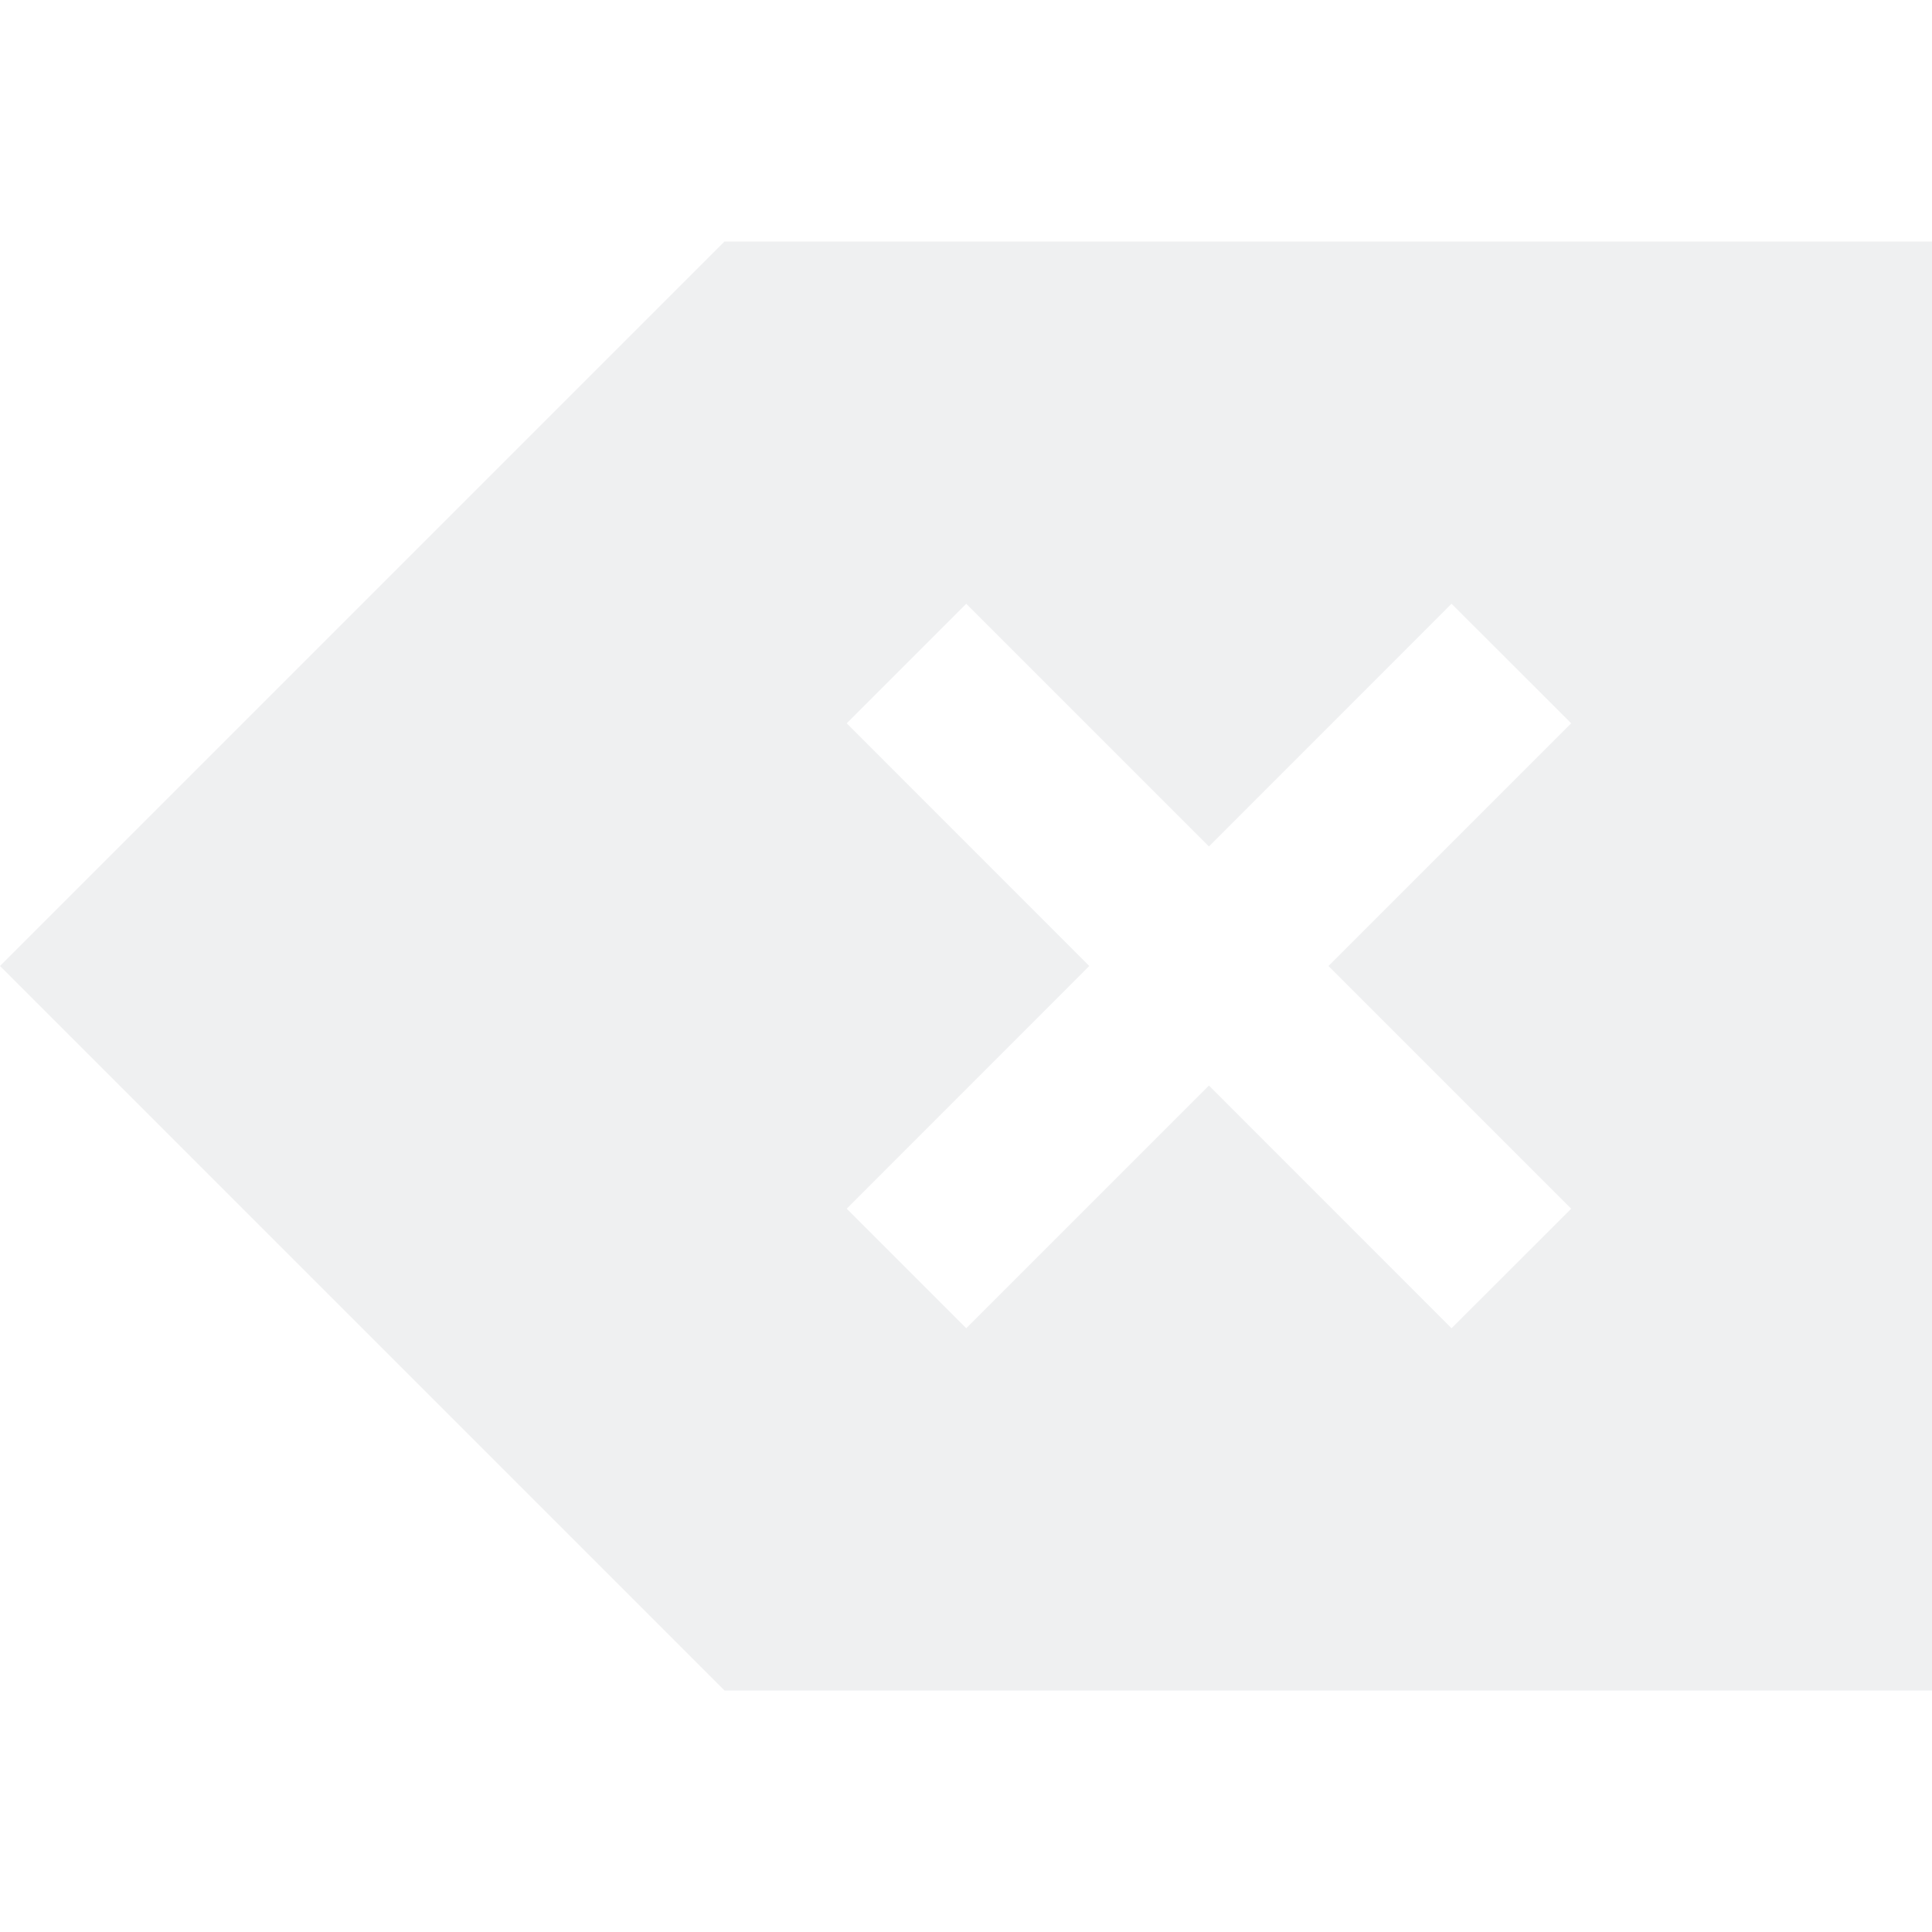
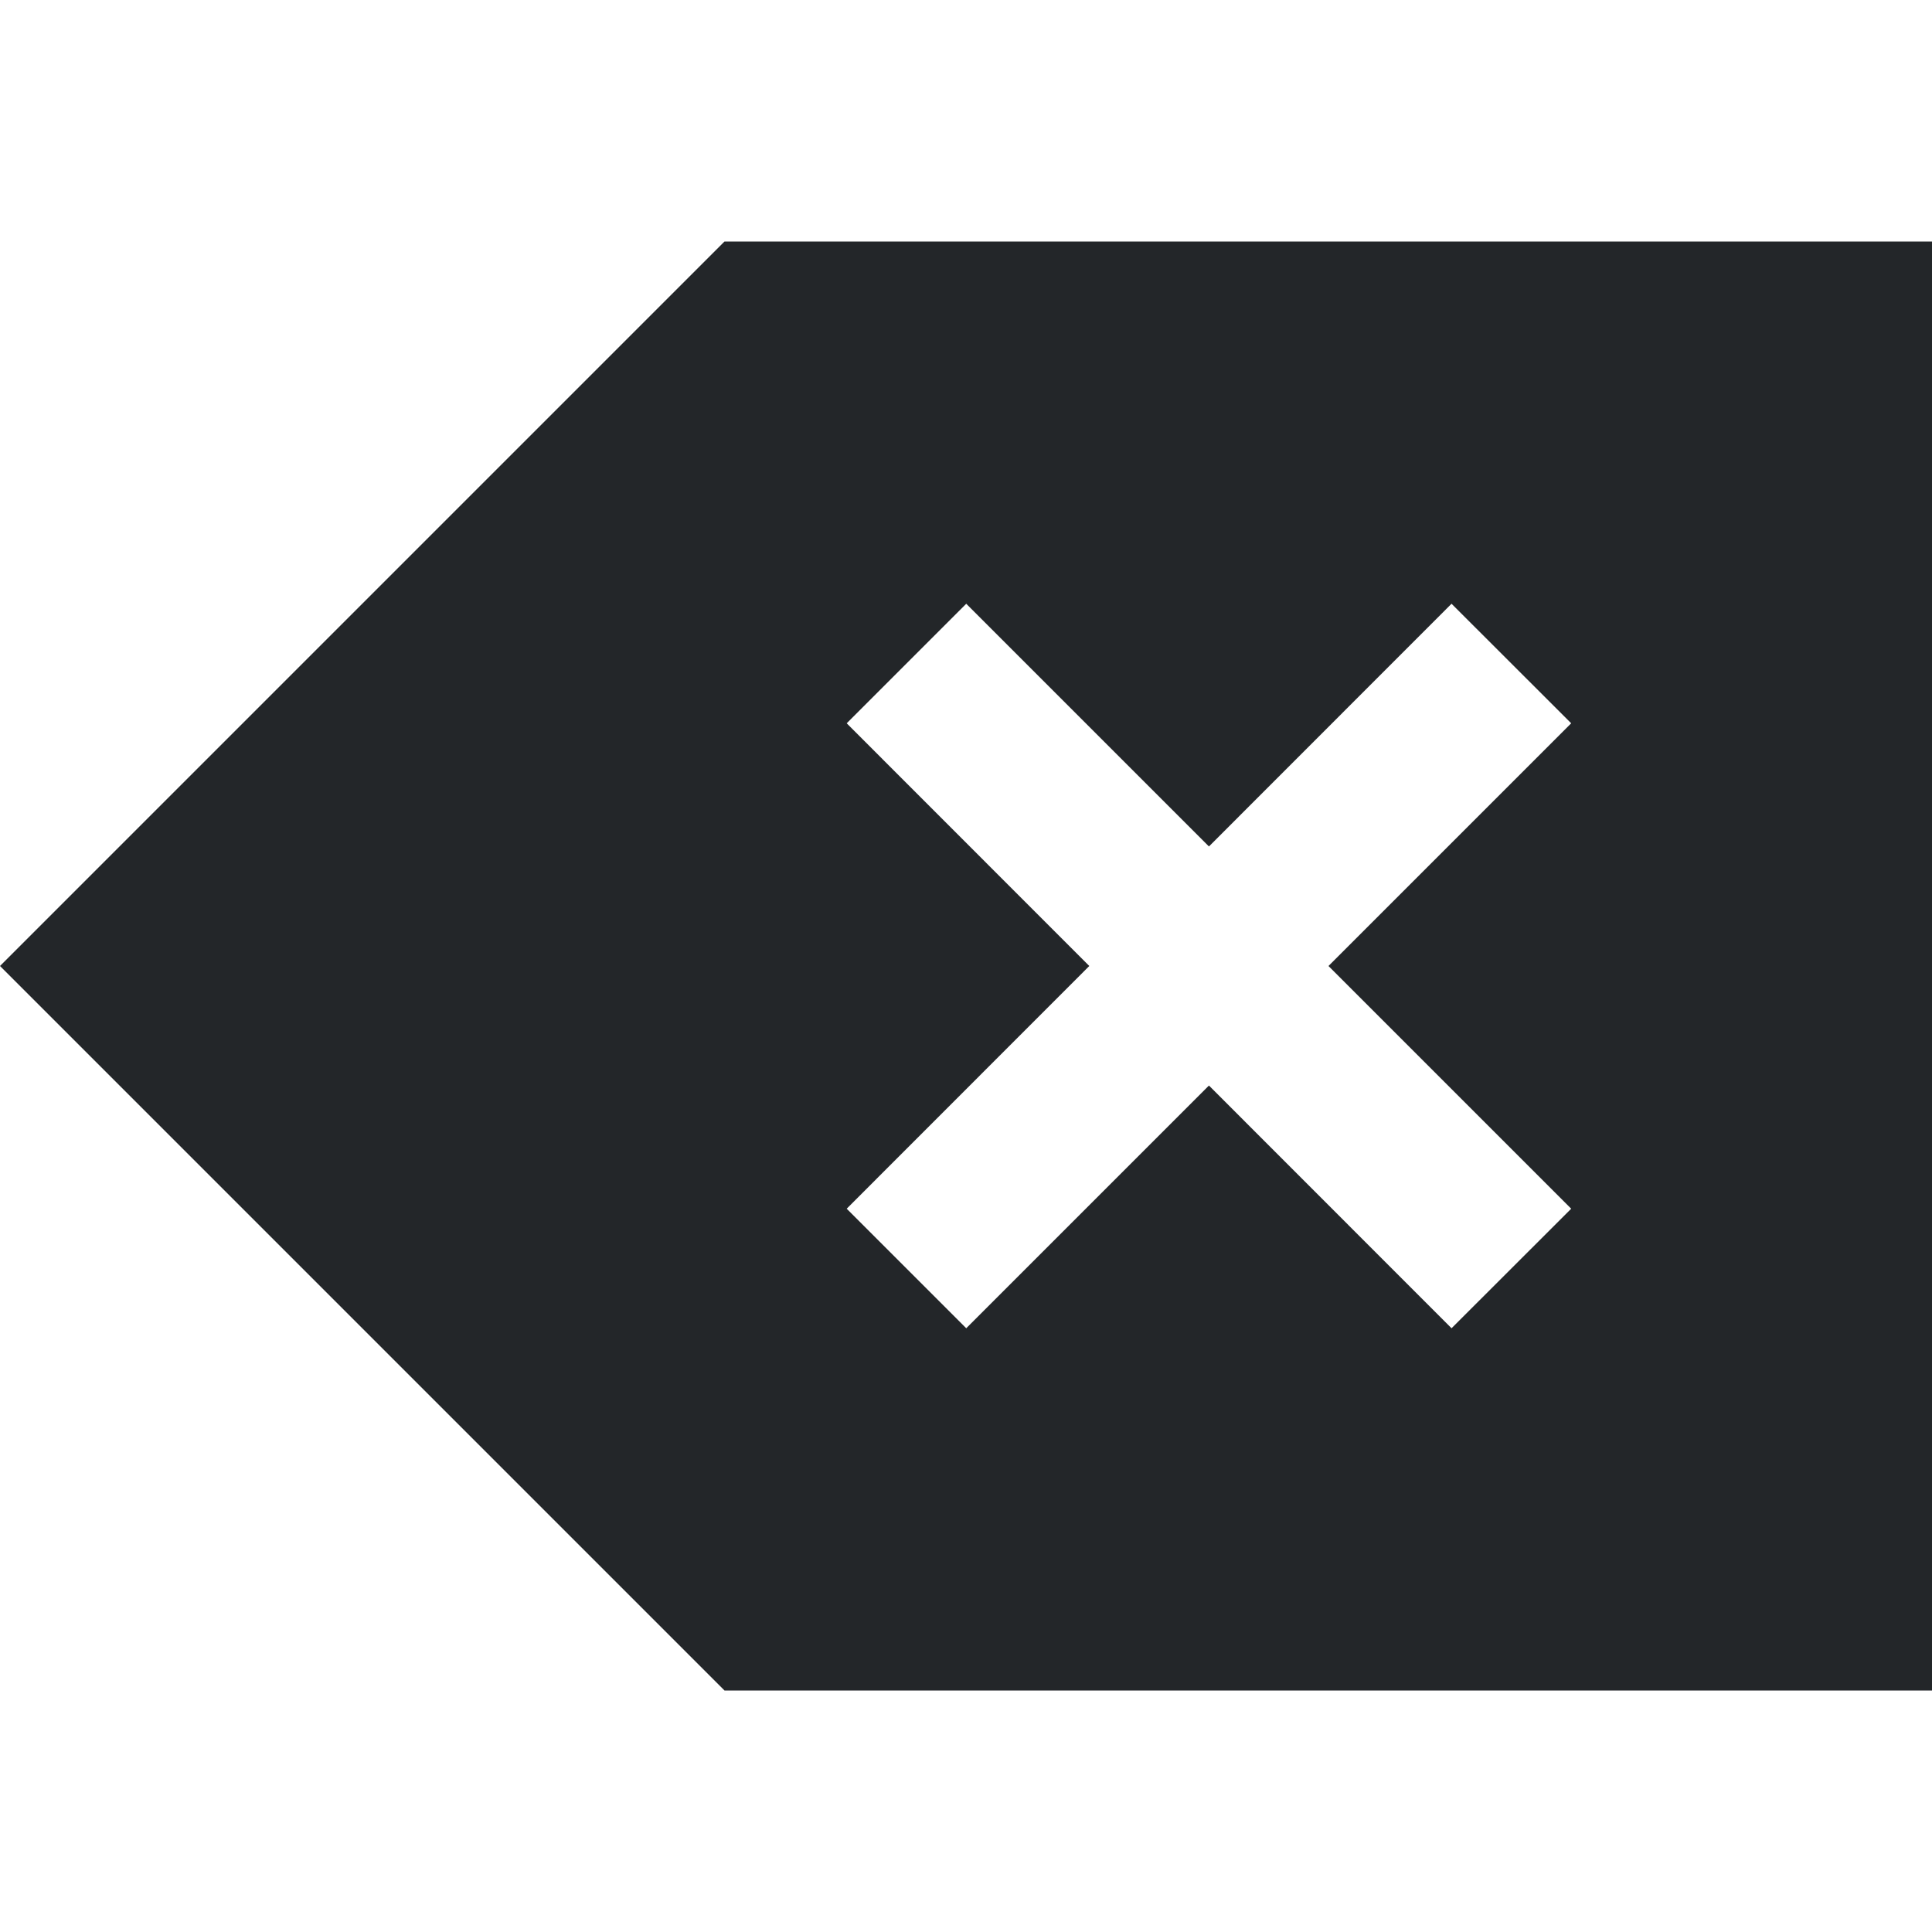
<svg xmlns="http://www.w3.org/2000/svg" viewBox="0 0 16 16">
  <defs id="defs3051">
    <style type="text/css" id="current-color-scheme">
      .ColorScheme-Text {
-         color:#eff0f1;
+         color:#232629;
      }
      </style>
  </defs>
  <path style="fill:currentColor;fill-opacity:1;stroke:none" d="M 6 2 L 0.707 7.293 L 0 8 L 0.707 8.707 L 6 14 L 15 14 L 16 14 L 16 2 L 15 2 L 6 2 z M 8.002 5 L 10.012 7.01 L 12.021 5 L 13.012 5.99 L 11.002 8 L 13.012 10.01 L 12.021 11 L 10.012 8.99 L 8.002 11 L 7.012 10.01 L 9.021 8 L 7.012 5.99 L 8.002 5 z " class="ColorScheme-Text" />
</svg>
